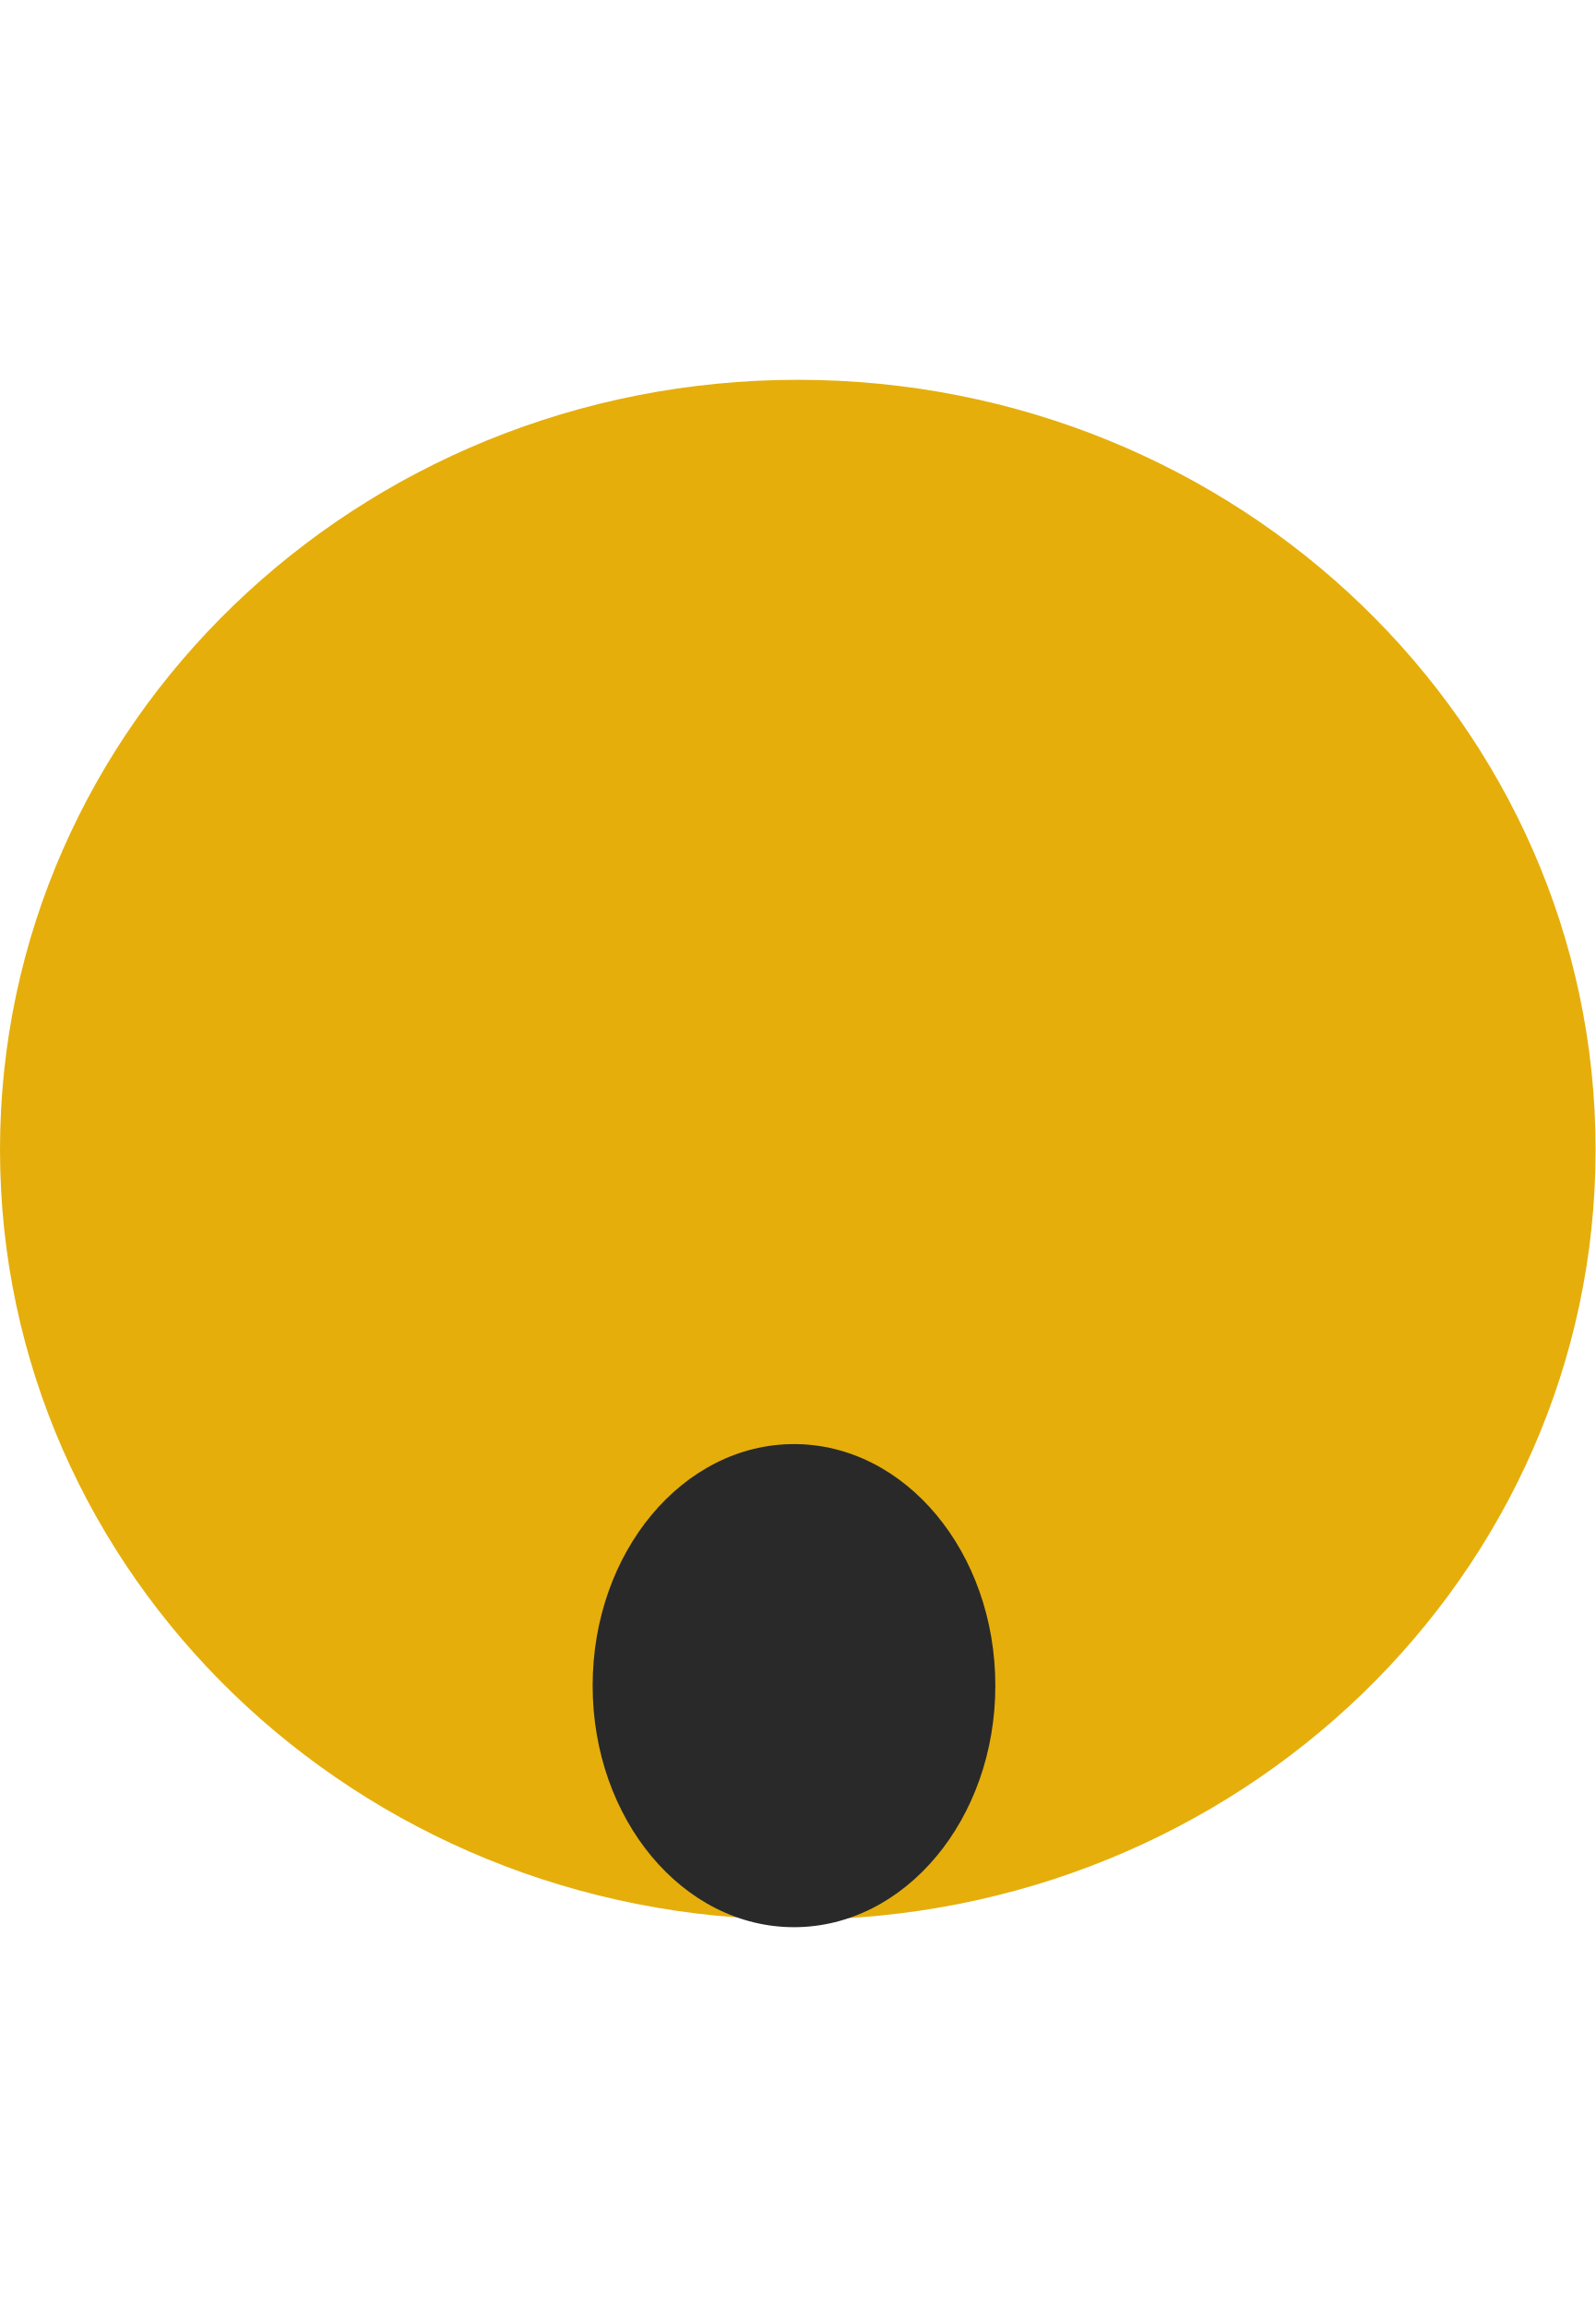
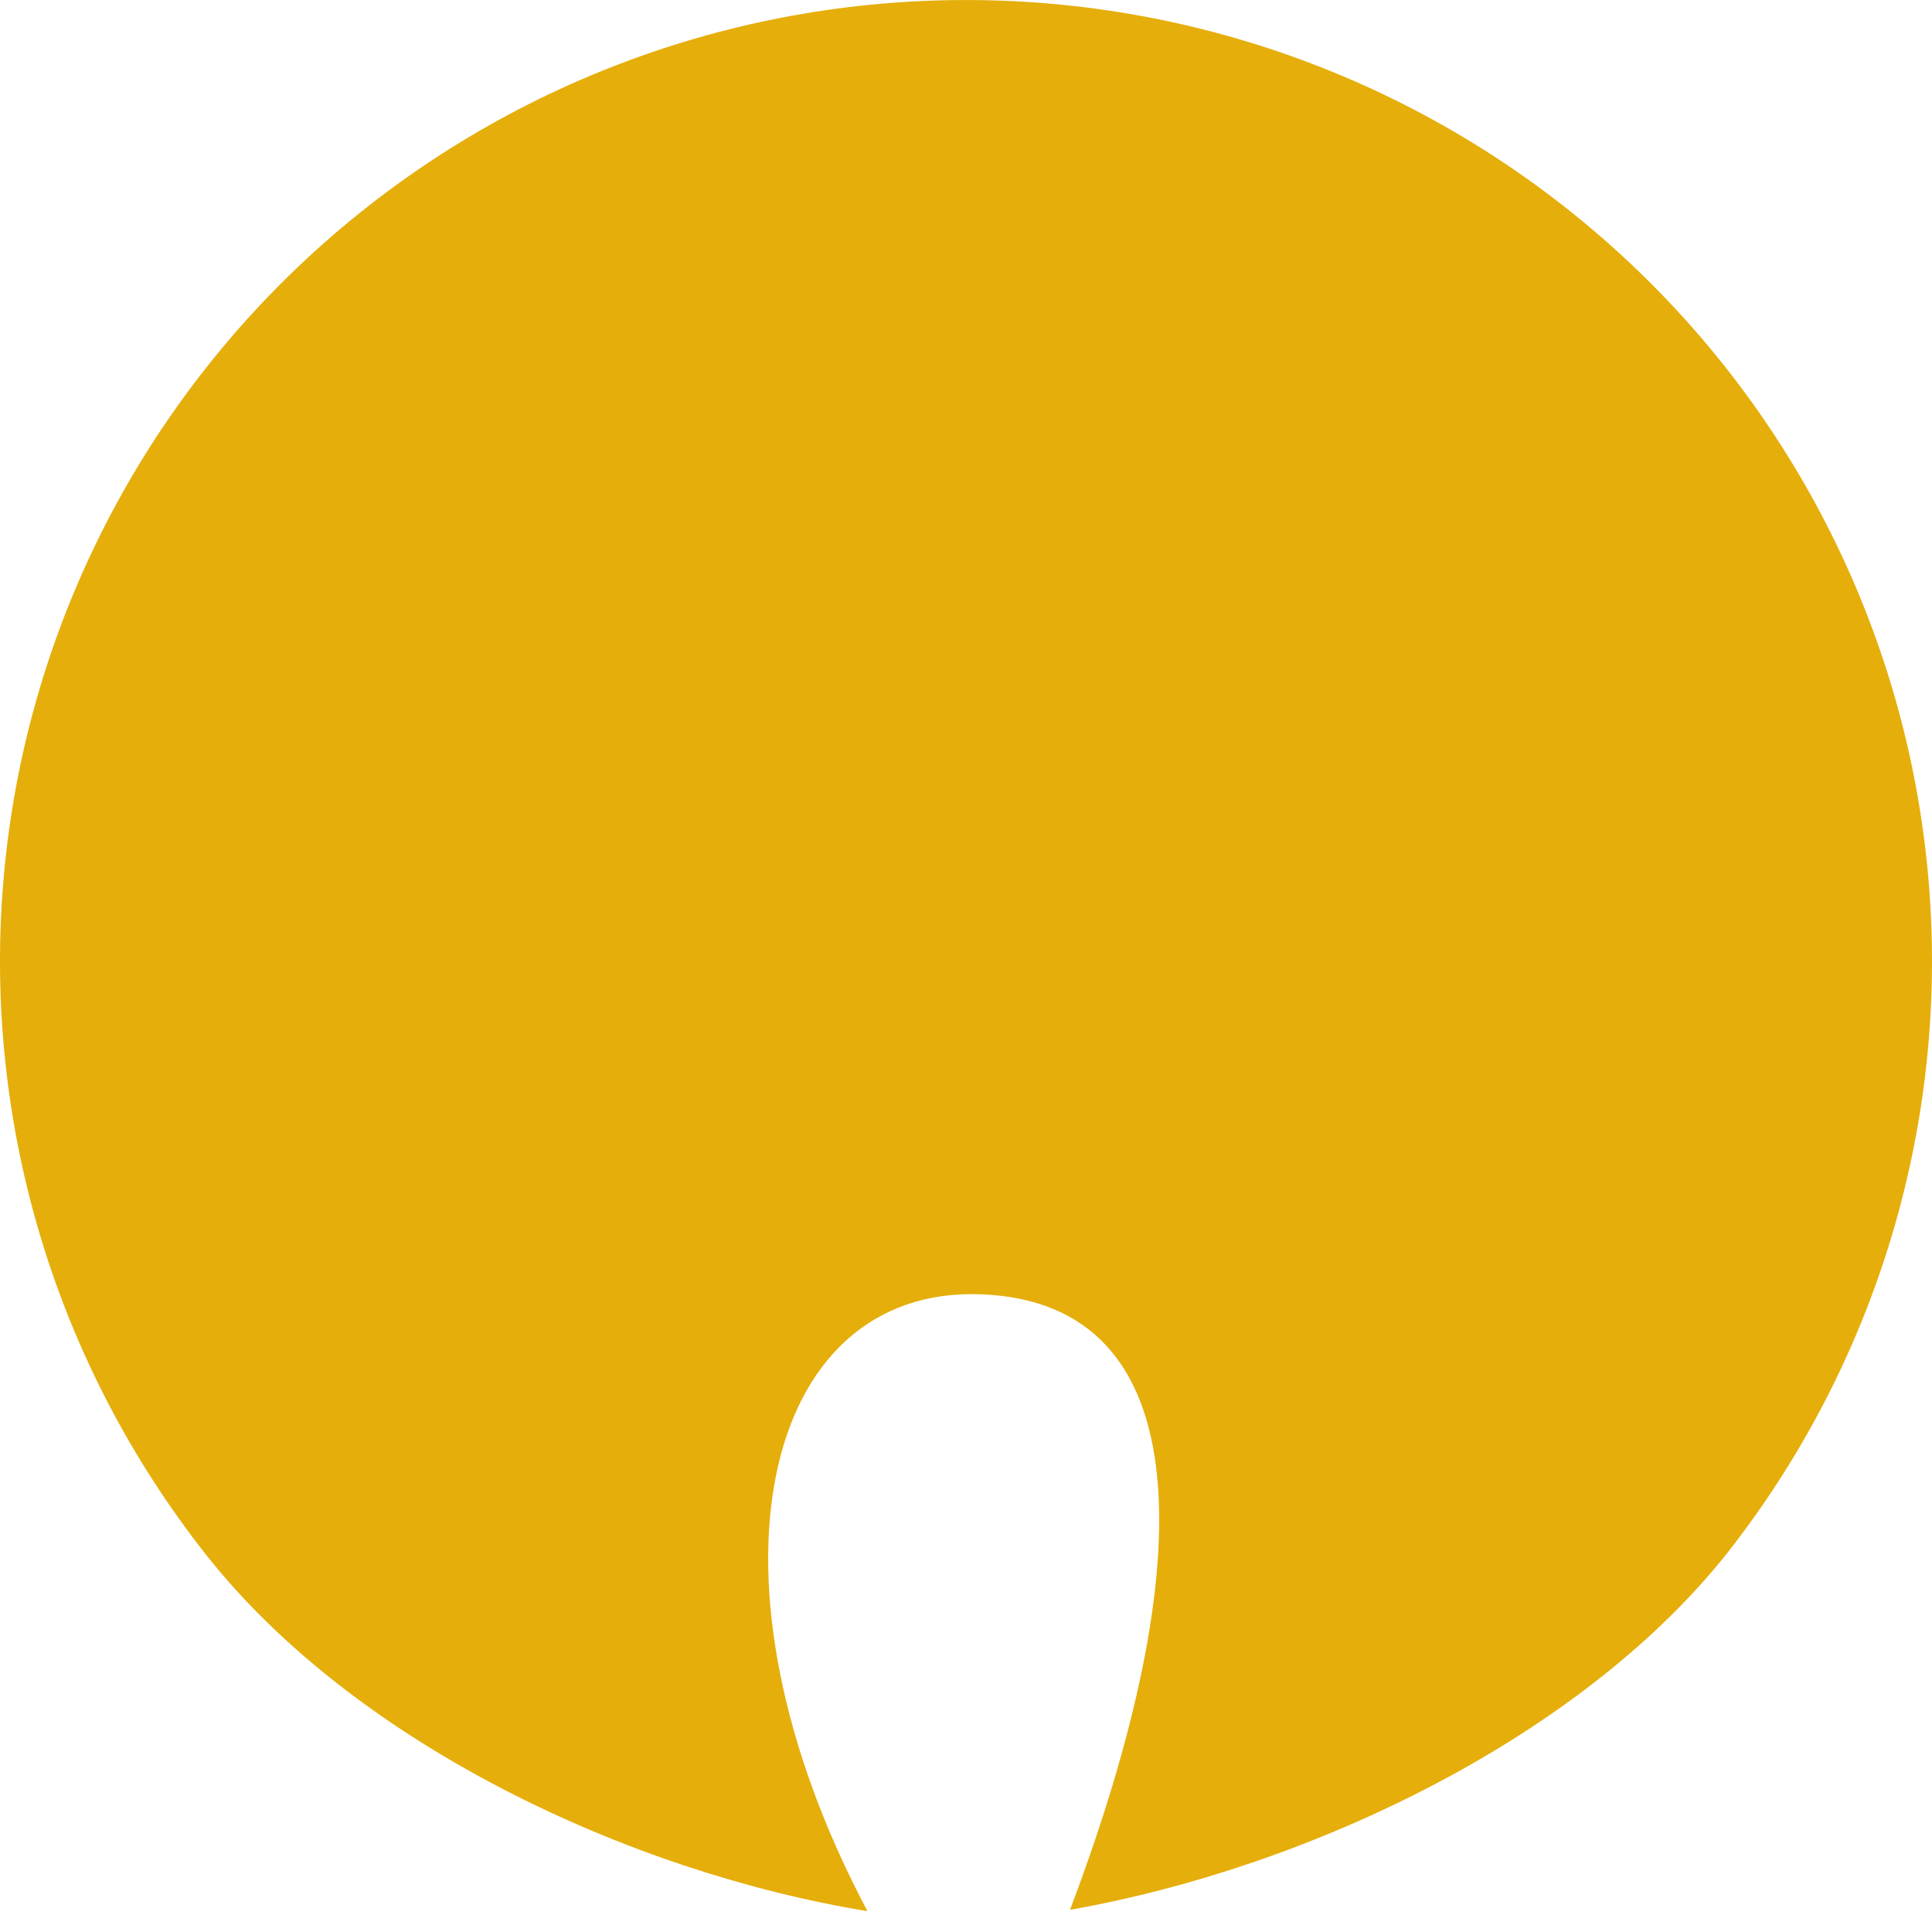
- <svg xmlns="http://www.w3.org/2000/svg" width="110" height="159" viewBox="0 0 164 159" fill="none">
-   <ellipse cx="82" cy="79.112" rx="82" ry="79.112" fill="#E5AE0B" />
-   <ellipse cx="81.609" cy="134.18" rx="20.695" ry="24.82" fill="#292929" />
+ <svg xmlns="http://www.w3.org/2000/svg" width="65" height="65" viewBox="0 0 65 65" fill="none">
+   <path d="M36 64.253C44.021 62.846 53.363 58.431 58.312 51.993C63.261 45.556 65.601 37.504 64.868 29.431C64.135 21.359 60.383 13.854 54.354 8.404C48.326 2.953 40.46 -0.046 32.315 0.001C24.17 0.047 16.34 3.134 10.374 8.653C4.408 14.171 0.741 21.717 0.101 29.798C-0.54 37.878 1.892 45.903 6.914 52.284C11.937 58.665 21.148 62.982 29.185 64.299C23.267 53.154 25.627 43.267 33 43.545C40.373 43.823 40.426 52.55 36 64.253Z" fill="#E5AE0B" />
</svg>
